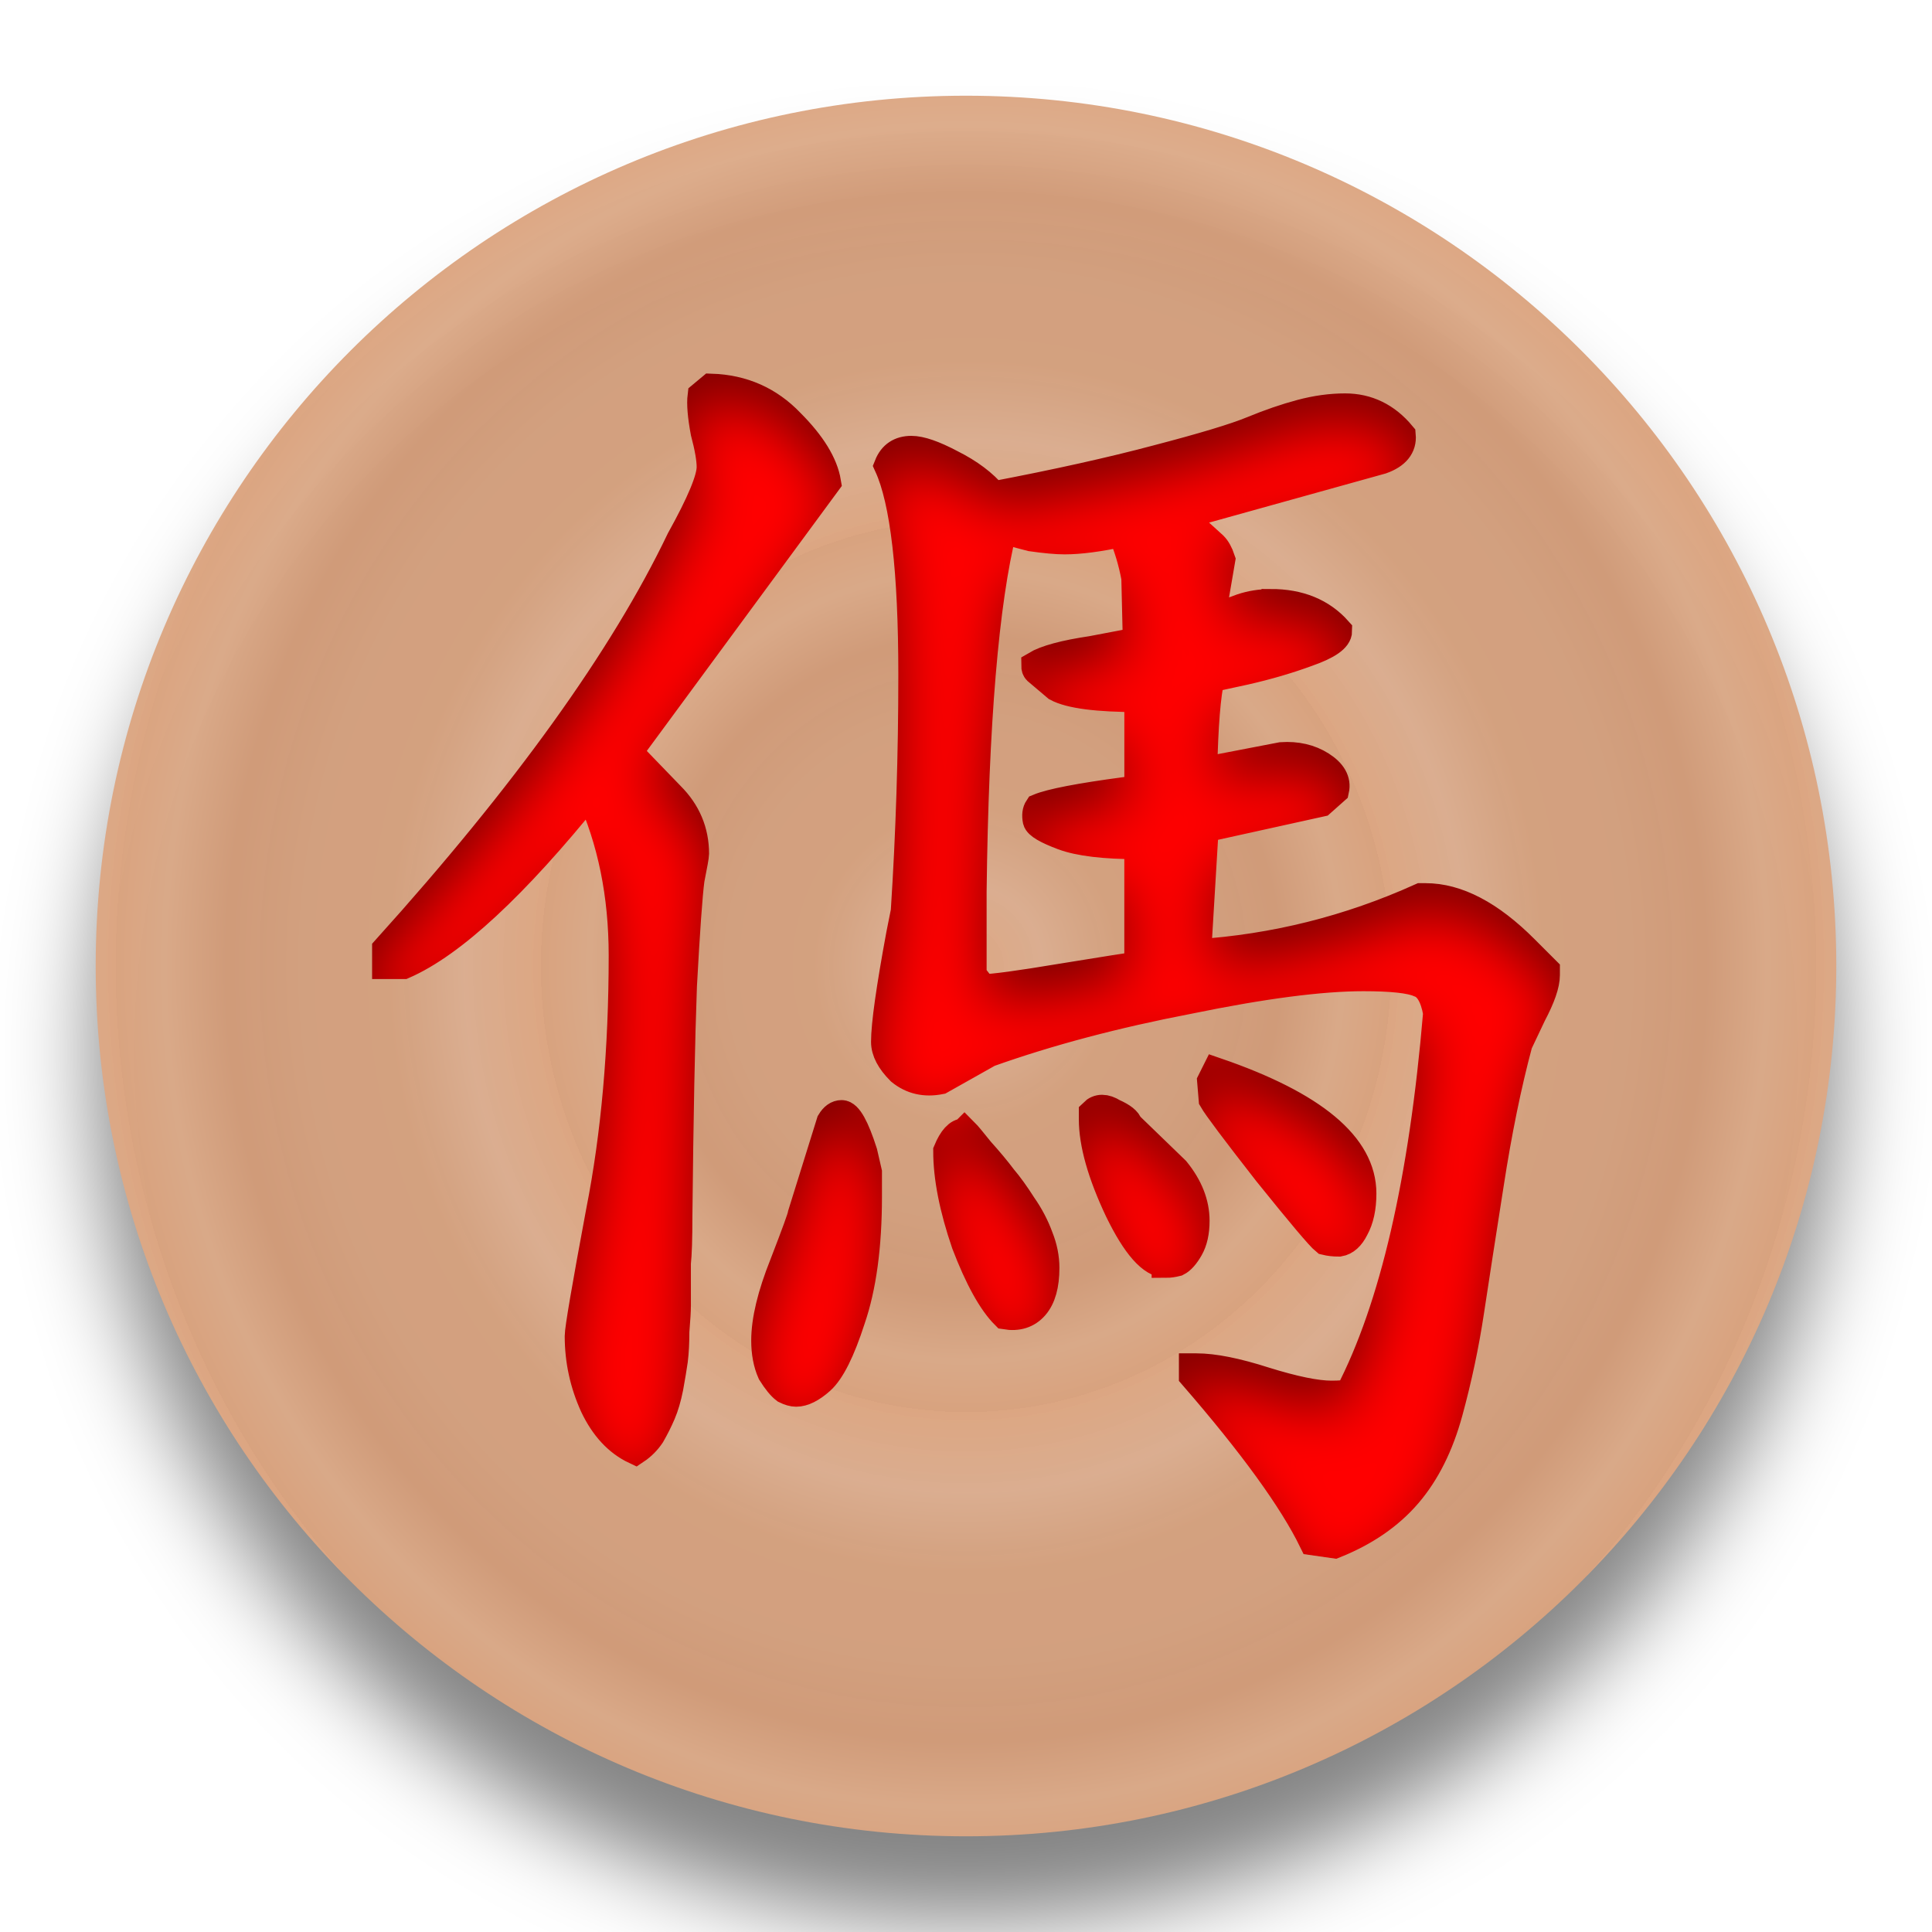
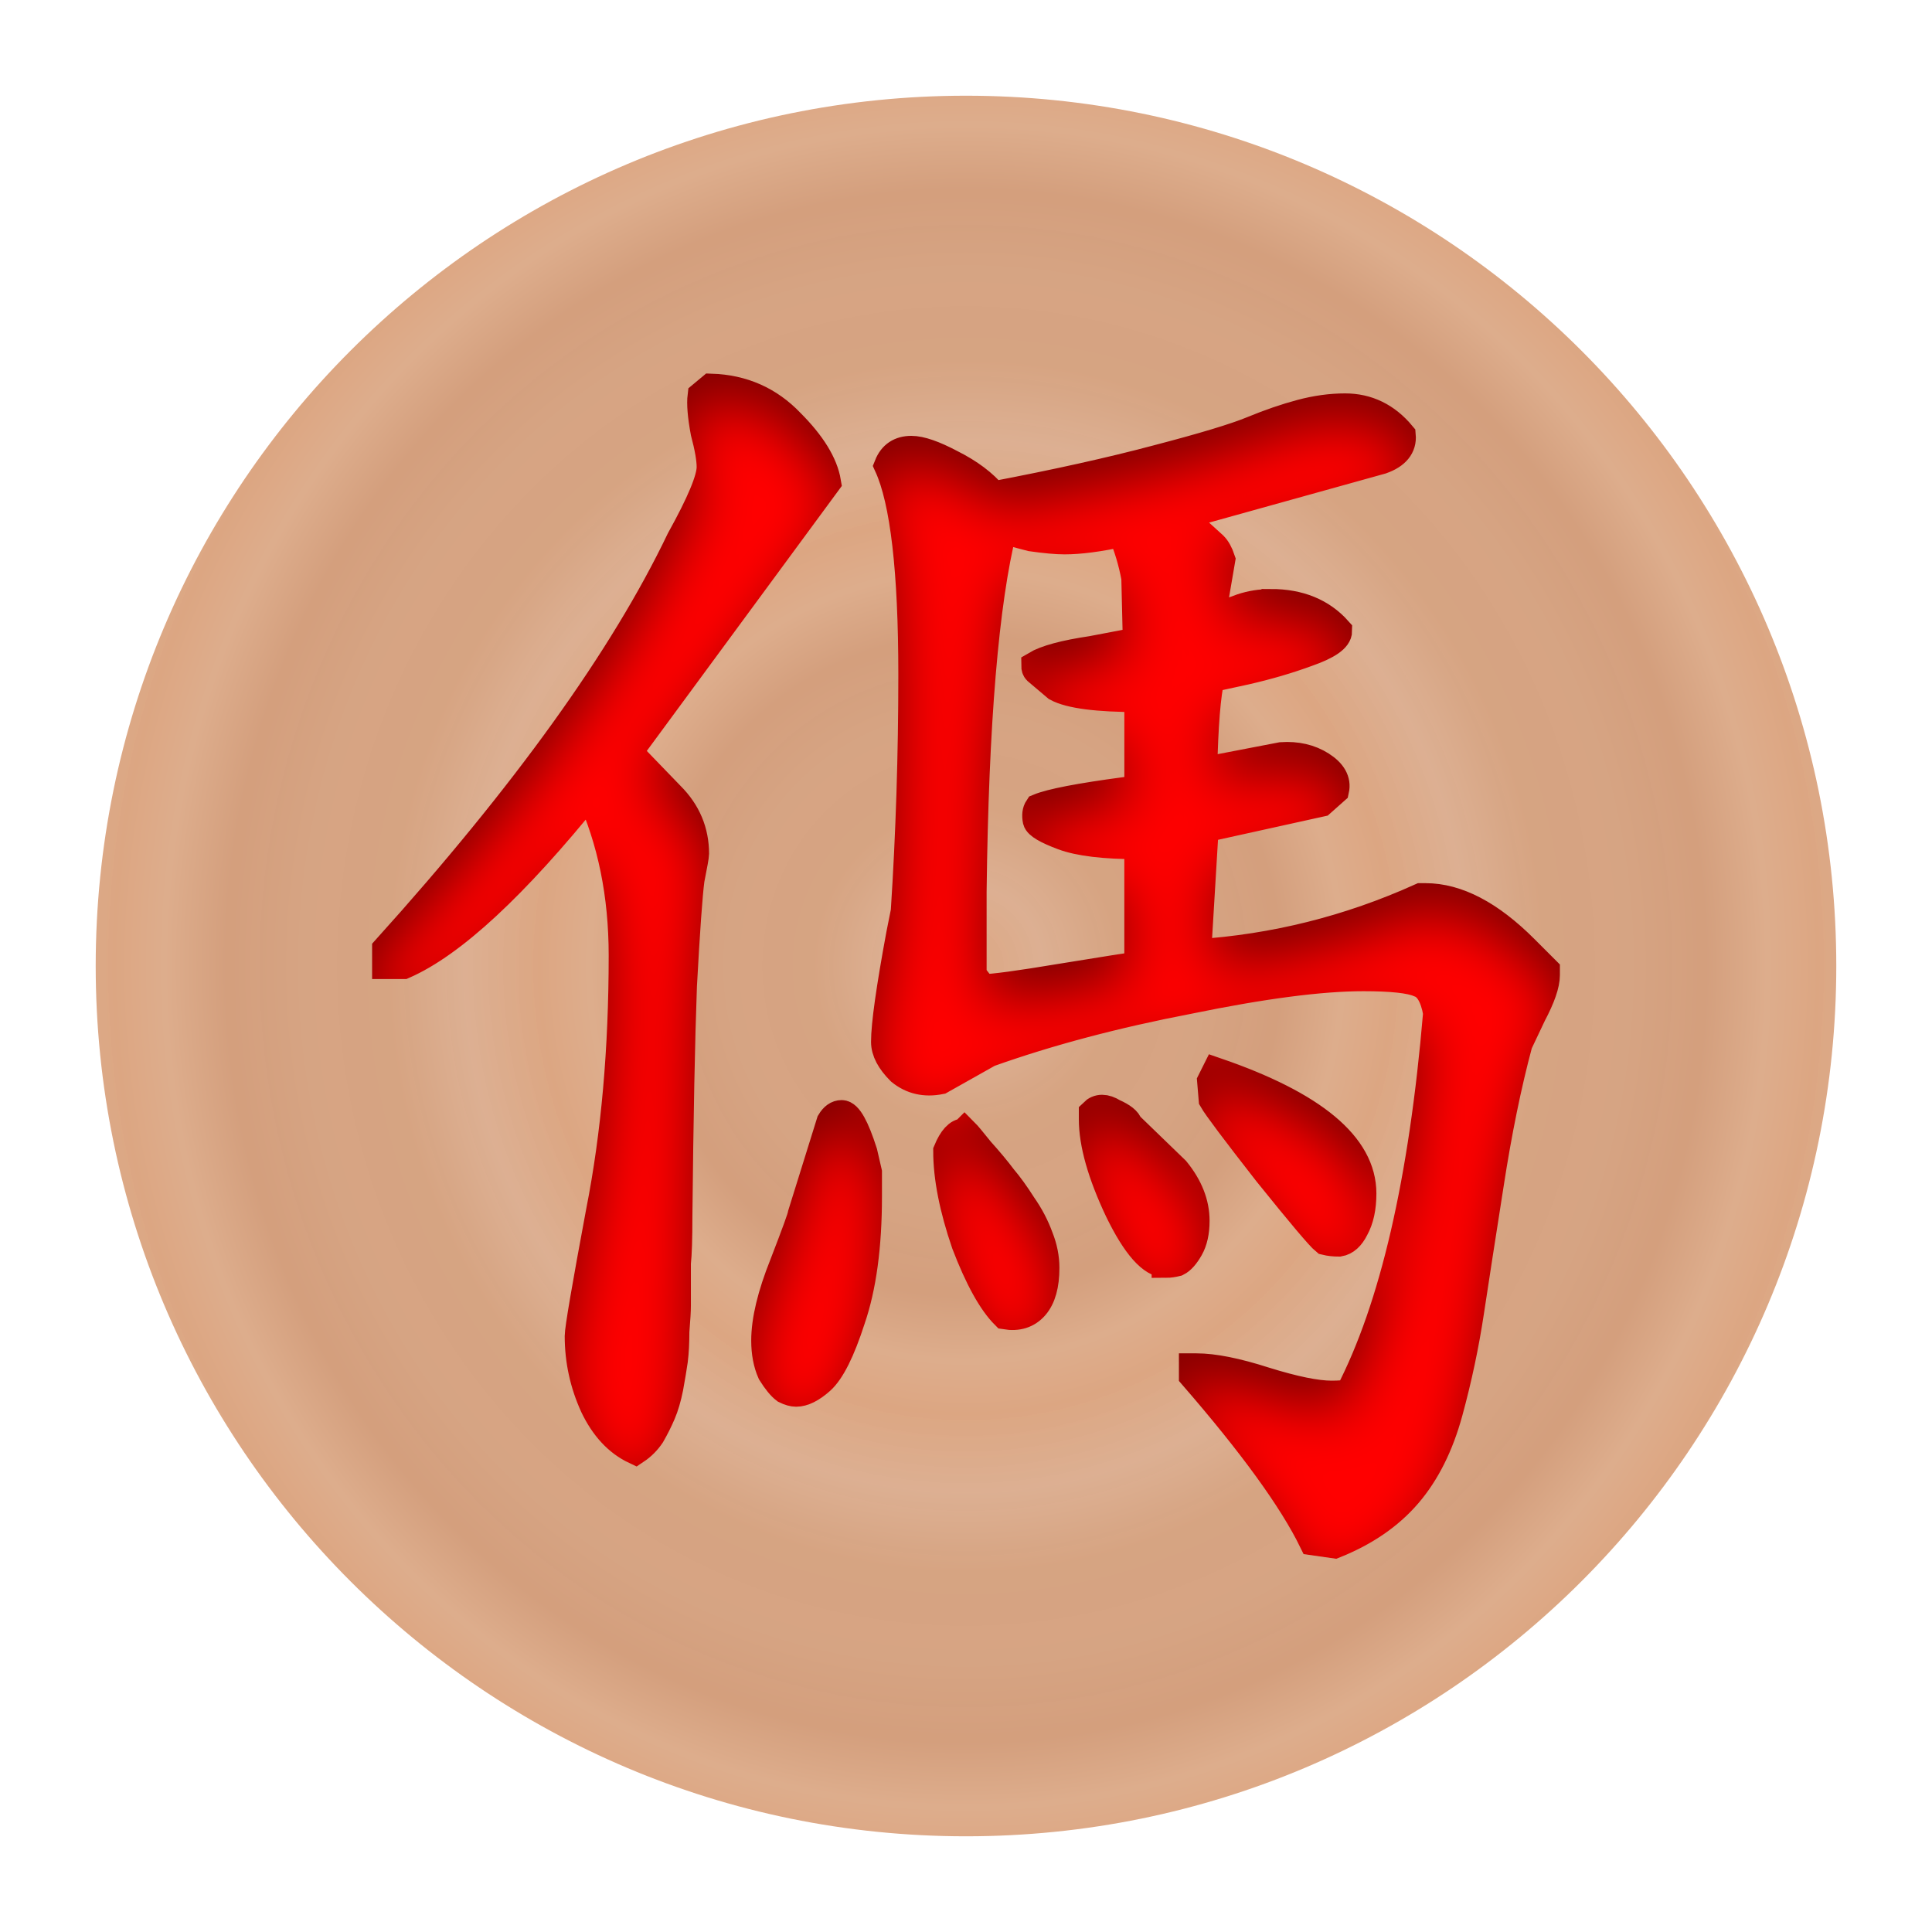
<svg xmlns="http://www.w3.org/2000/svg" xmlns:xlink="http://www.w3.org/1999/xlink" viewBox="0.722 0.722 90.556 90.556" width="100" height="100">
  <linearGradient id="a">
    <stop offset="0" stop-color="#dca682" />
    <stop offset=".181" stop-color="#dcae90" stop-opacity=".98" />
    <stop offset=".361" stop-color="#d5a17e" stop-opacity=".973" />
    <stop offset=".557" stop-color="#d5a17f" stop-opacity=".969" />
    <stop offset=".737" stop-color="#d29b78" stop-opacity=".965" />
    <stop offset=".885" stop-color="#dcaa88" stop-opacity=".965" />
    <stop offset="1" stop-color="#dba37e" stop-opacity=".965" />
  </linearGradient>
  <radialGradient cx="45.381" cy="48.335" gradientTransform="matrix(.2988899 0 0 .2866632 31.81733 34.47895)" gradientUnits="userSpaceOnUse" r="40.955" spreadMethod="repeat" xlink:href="#a" />
  <radialGradient id="b" cx="45.381" cy="48.335" gradientTransform="matrix(.4865415 0 0 .5105283 23.30144 23.65849)" gradientUnits="userSpaceOnUse" r="40.955" spreadMethod="repeat" xlink:href="#a" />
  <filter id="c" color-interpolation-filters="sRGB">
    <feFlood flood-opacity=".498" result="flood" />
    <feComposite in="flood" in2="SourceGraphic" operator="in" result="composite1" />
    <feGaussianBlur in="composite1" result="blur" stdDeviation="2.1" />
    <feOffset dx="0" dy="4" result="offset" />
    <feComposite in="SourceGraphic" in2="offset" operator="over" result="composite2" />
  </filter>
  <filter id="d" color-interpolation-filters="sRGB">
    <feFlood flood-opacity=".498" result="flood" />
    <feComposite in="flood" in2="SourceGraphic" operator="out" result="composite1" />
    <feGaussianBlur in="composite1" result="blur" stdDeviation="1" />
    <feOffset dx="0" dy="1" result="offset" />
    <feComposite in="offset" in2="SourceGraphic" operator="atop" result="composite2" />
  </filter>
-   <circle cx="45.381" cy="48.335" fill="url(#b)" filter="url(#c)" r="40.792" transform="translate(.618638 -2.334746)" />
+   <circle cx="45.381" cy="48.335" fill="url(#b)" r="40.792" transform="translate(.618638 -2.334746)" />
  <g fill="#f00" filter="url(#d)" stroke="#f00" transform="matrix(1.364829 0 0 1.364829 -16.78215 -16.35564)">
    <path d="m56.469 33.24q1.458 0 2.292.938 0 .365-1.042.729-.99.365-2.135.625l-1.198.26q-.208.833-.26 3.229l2.708-.521q.781-.052 1.354.312.573.365.469.833l-.469.417-4.01.885-.26 4.323q4.01-.26 7.708-1.927h.156q1.615 0 3.385 1.771l.729.729v.156q0 .469-.469 1.354-.417.885-.469.99-.573 2.135-.99 4.844-.417 2.656-.677 4.375-.26 1.719-.729 3.438-.469 1.719-1.406 2.812-.938 1.094-2.5 1.719l-.729-.104q-1.042-2.135-4.115-5.677v-.26h.104q.885 0 2.344.469 1.51.469 2.292.469.417 0 .625-.052 2.292-4.427 3.021-13.073-.156-.885-.625-1.042-.469-.208-1.927-.208-2.188 0-5.99.781-3.802.729-6.875 1.823l-1.667.938q-.781.156-1.354-.312-.521-.521-.521-.99 0-.885.521-3.698l.156-.781q.26-4.01.26-8.125 0-5.365-.833-7.187.208-.521.781-.521.469 0 1.354.469.938.469 1.458 1.094 3.281-.625 5.625-1.25 2.396-.625 3.281-.99.885-.365 1.667-.573.781-.208 1.51-.208 1.146 0 1.927.938.052.573-.677.833l-6.927 1.927 1.146 1.042q.156.156.26.469l-.312 1.823.052.208.99-.365q.469-.156.99-.156zm-9.896 13.229q.521 0 2.708-.365 2.24-.365 2.656-.417v-4.167q-1.771 0-2.604-.312-.833-.312-.885-.521-.052-.26.052-.417.625-.26 2.969-.573.312 0 .469-.052v-3.177q-2.135 0-2.812-.365l-.677-.573q-.052-.052-.052-.156.521-.312 1.927-.521 1.406-.26 1.562-.312l-.052-2.188q-.156-.833-.469-1.562-1.198.26-1.979.26-.417 0-1.146-.104l-.99-.26q-.938 3.75-1.042 12.448v2.865zm13.021 7.031q0 .729-.26 1.198-.208.417-.521.469-.26 0-.469-.052-.26-.208-1.979-2.344-1.667-2.135-1.875-2.5l-.052-.625.156-.312q5 1.719 5 4.167zm-6.719 2.396q-.729 0-1.615-1.823-.885-1.875-.885-3.125v-.208q.26-.26.677 0 .469.208.521.417l1.615 1.562q.677.833.677 1.719 0 .573-.208.938-.208.365-.417.469-.208.052-.365.052zm-6.927-4.479q.104.104.521.625.469.521.781.938.312.365.677.938.365.521.573 1.094.208.521.208 1.042 0 .885-.365 1.302-.365.417-.99.312-.677-.677-1.354-2.448-.625-1.823-.625-3.177.26-.625.573-.625zm-12.865-11.719q-3.906 4.844-6.406 5.938h-.573v-.521q7.188-7.969 10.104-14.062 1.042-1.875 1.042-2.5 0-.417-.208-1.198-.156-.833-.104-1.25l.312-.26q1.615.052 2.708 1.198 1.094 1.094 1.25 2.031l-6.823 9.271 1.458 1.51q.833.833.833 1.979 0 .104-.156.885-.104.781-.26 3.646-.104 2.812-.156 7.917 0 1.146-.052 1.615 0 .104 0 .625 0 .521 0 .833 0 .26-.052.885 0 .573-.052.99-.052.365-.156.938-.104.521-.26.885-.156.365-.365.729-.208.312-.521.521-.885-.417-1.406-1.51-.521-1.146-.521-2.396 0-.365.729-4.271.781-3.958.781-8.802 0-3.125-1.146-5.625zm7.083 20.625q-.156 0-.365-.104-.208-.156-.469-.573-.208-.469-.208-1.094 0-1.042.625-2.604.625-1.615.625-1.719l.99-3.177q.156-.26.365-.26.312 0 .729 1.302l.156.677v.833q0 2.552-.573 4.219-.521 1.615-1.042 2.083-.469.417-.833.417z" fill="#f00" stroke="#f00" />
  </g>
</svg>
